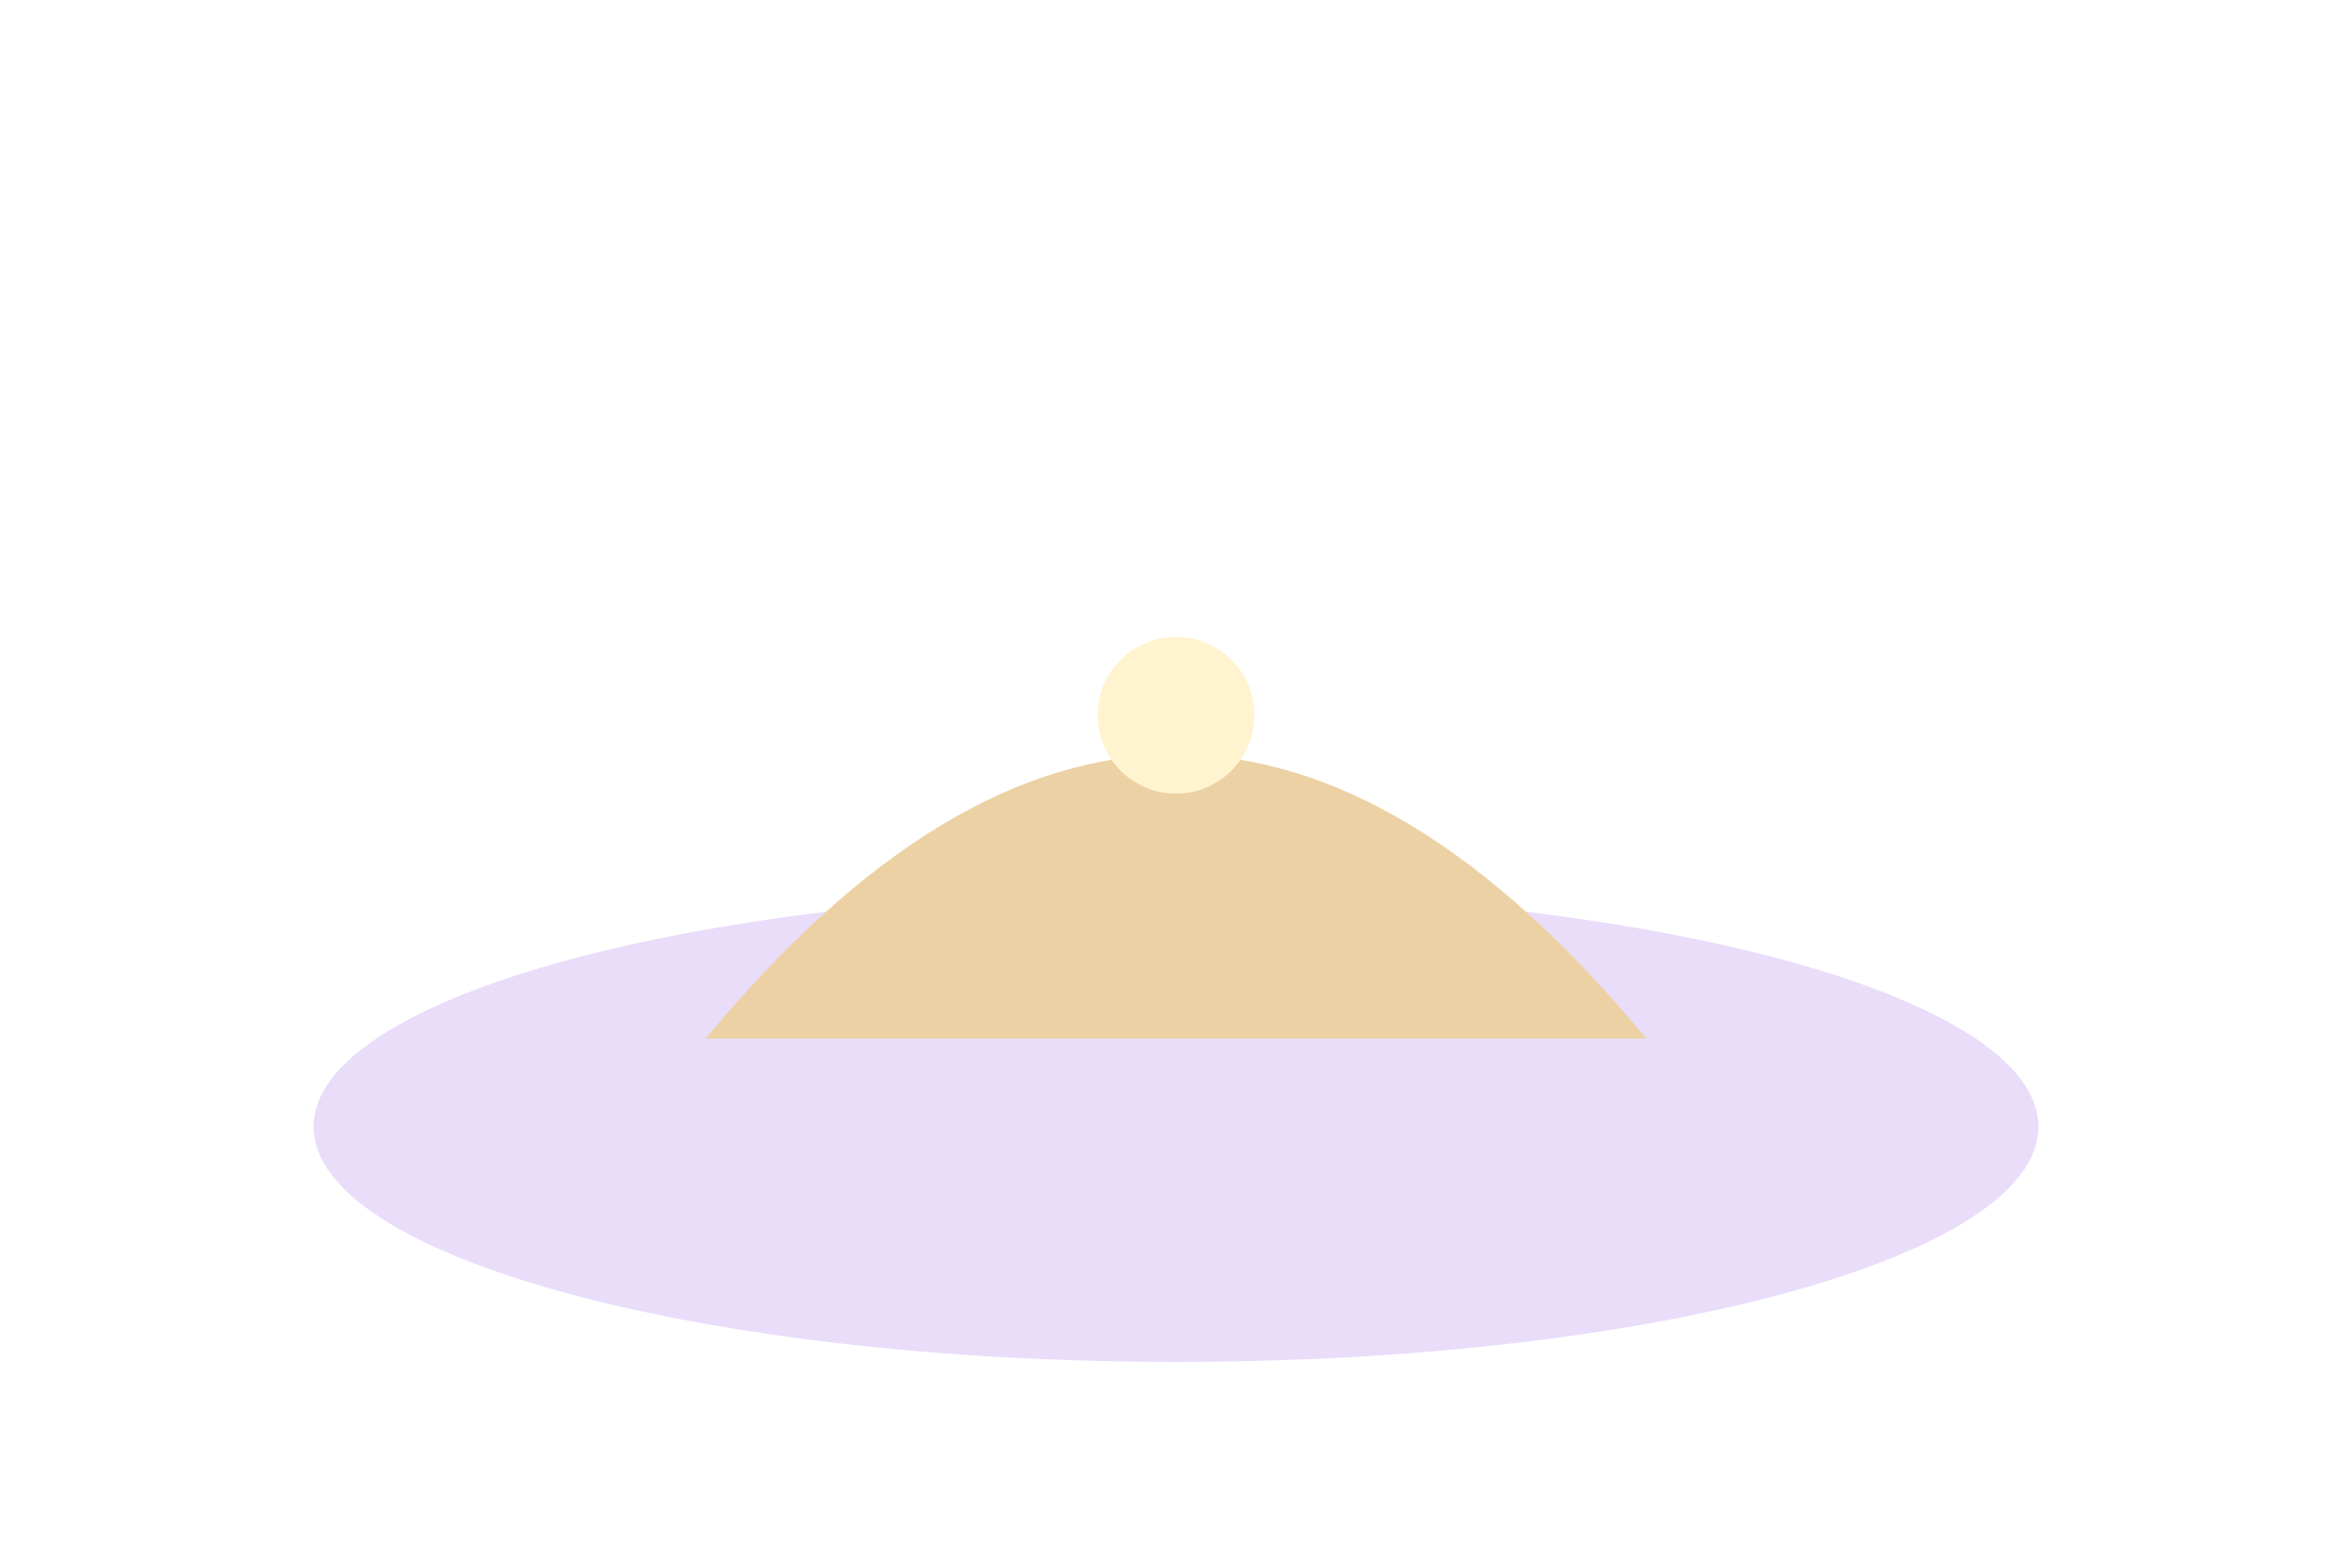
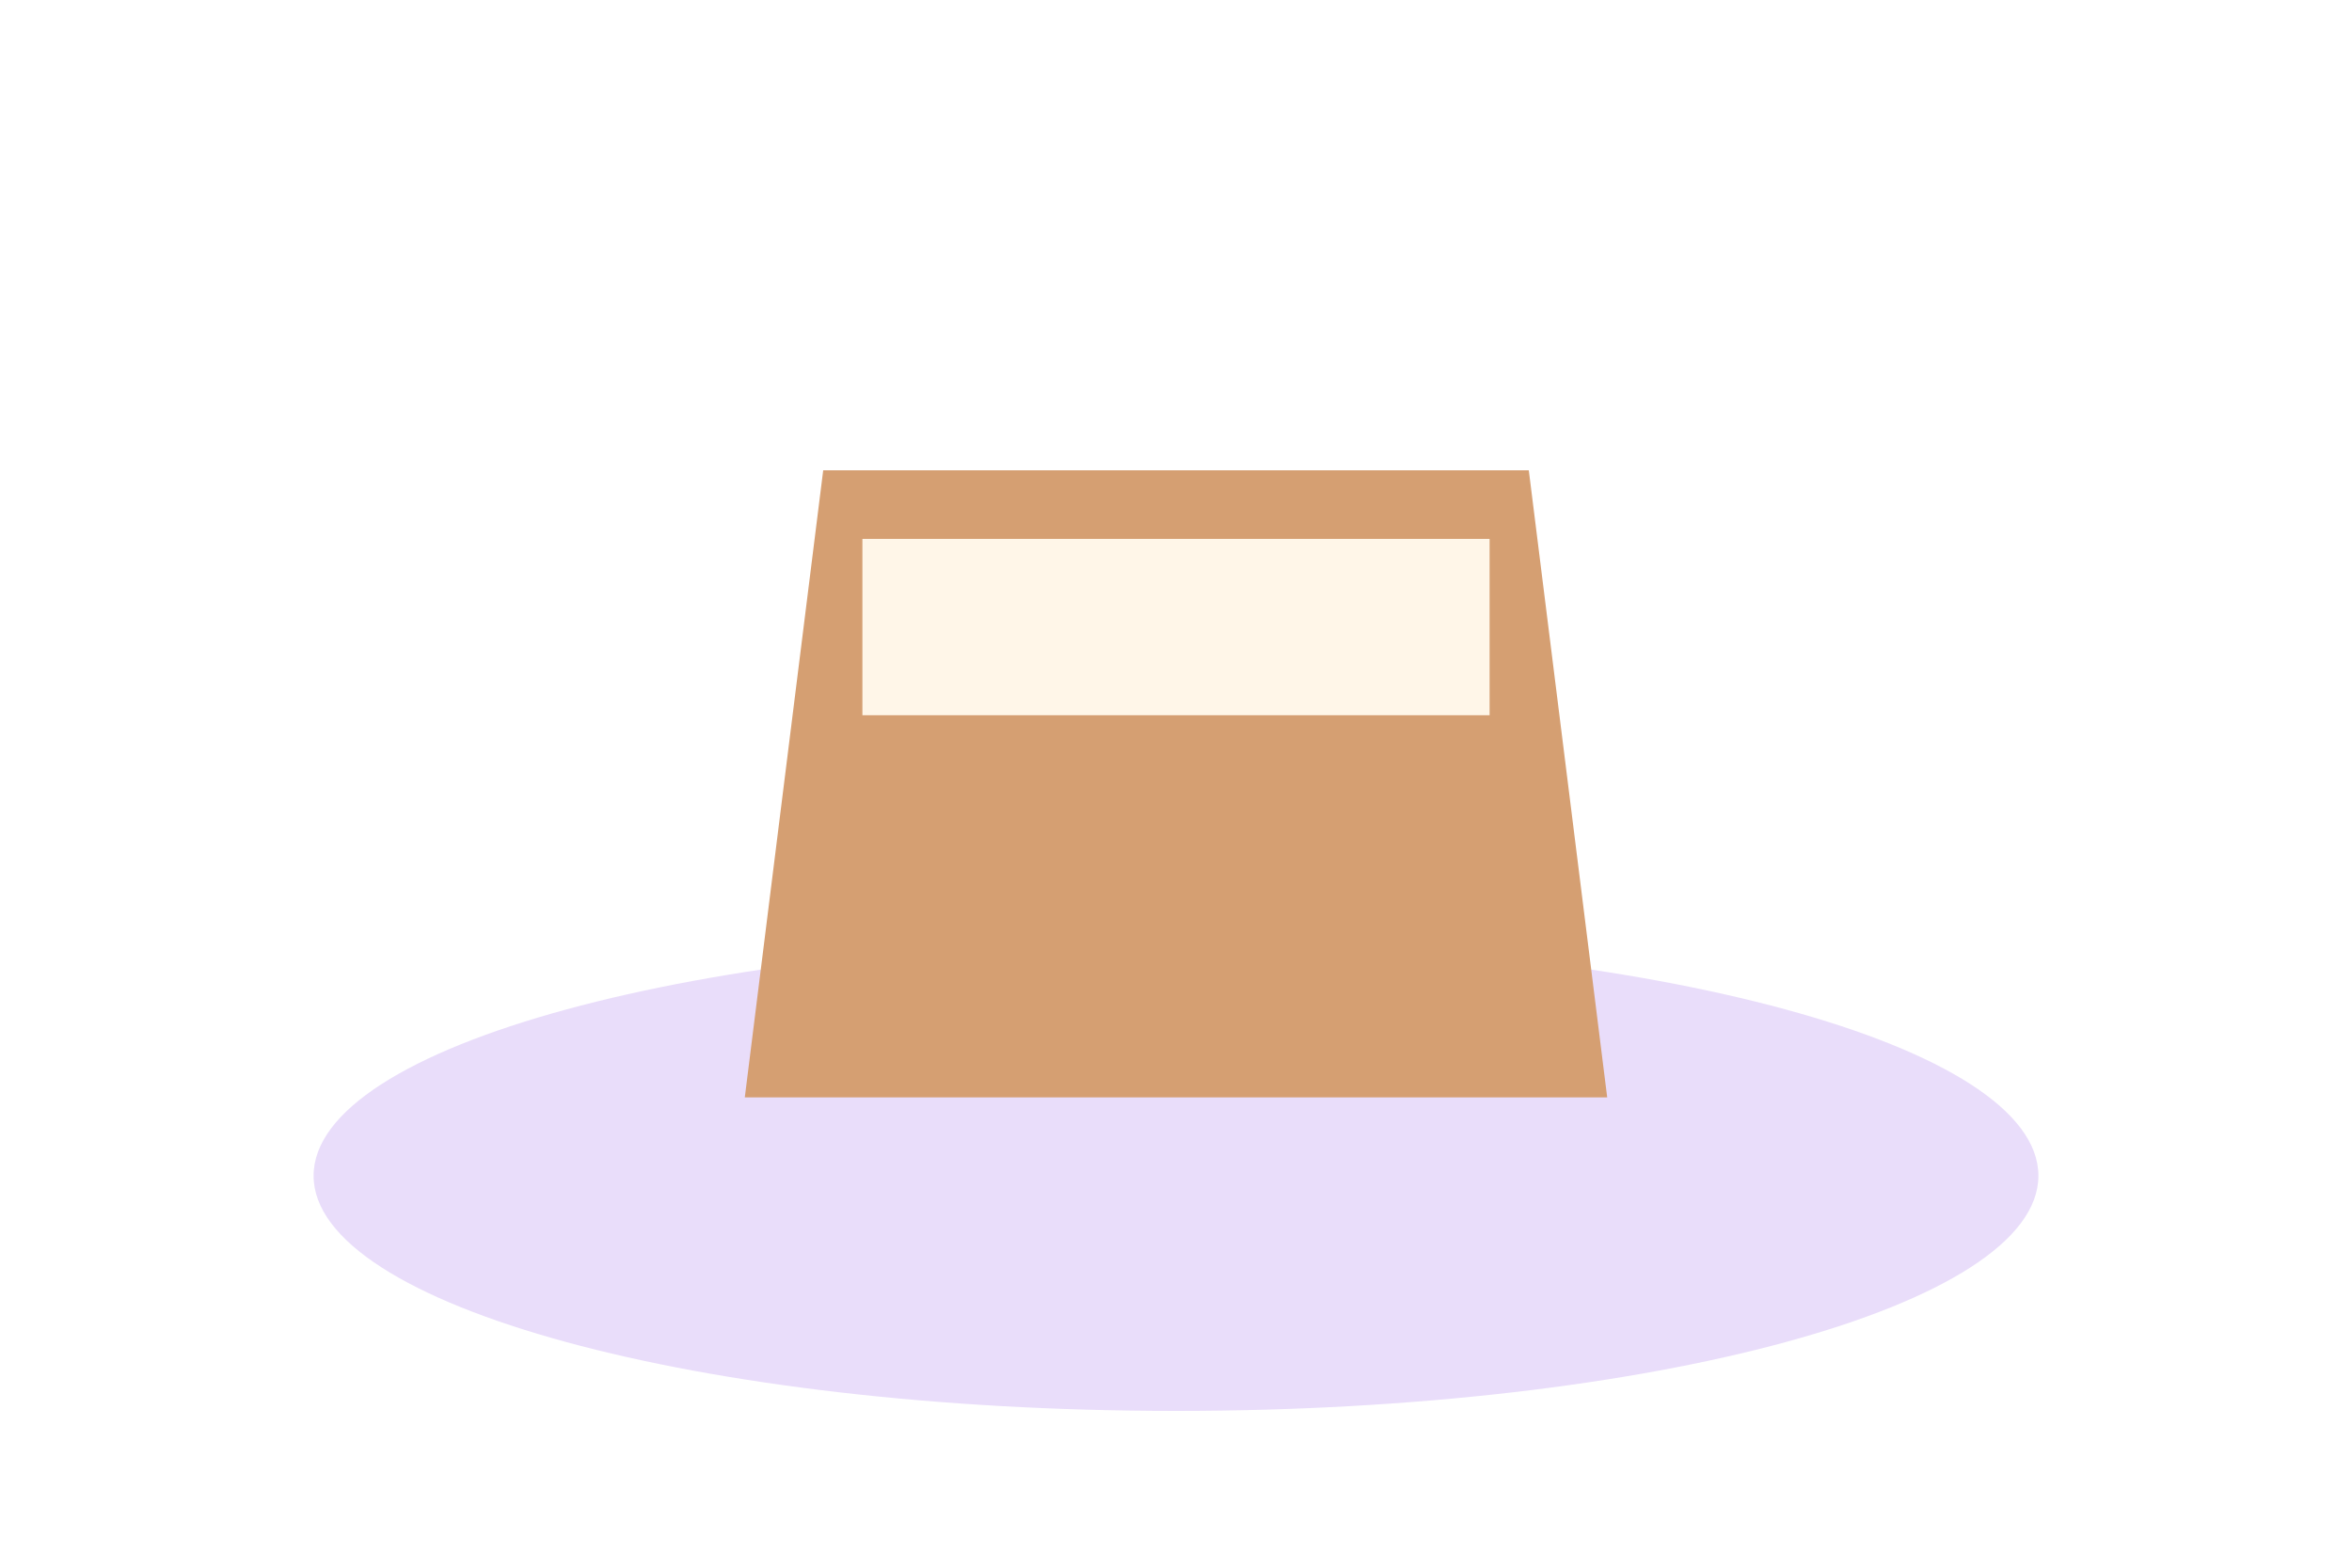
<svg xmlns="http://www.w3.org/2000/svg" viewBox="0 0 240 160">
-   <ellipse cx="120" cy="115" rx="88" ry="24" fill="#e9ddfa" />
-   <path d="M72 106q48-58 96 0z" fill="#ecd1a4" />
-   <circle cx="120" cy="73" r="8" fill="#fff4cf" />
+   <ellipse cx="120" cy="120" rx="88" ry="24" fill="#e9ddfa" />
+   <path d="M76 112h88l-8-64H84z" fill="#d59f72" />
+   <path d="M88 55h64v18H88z" fill="#fff6e8" />
</svg>
